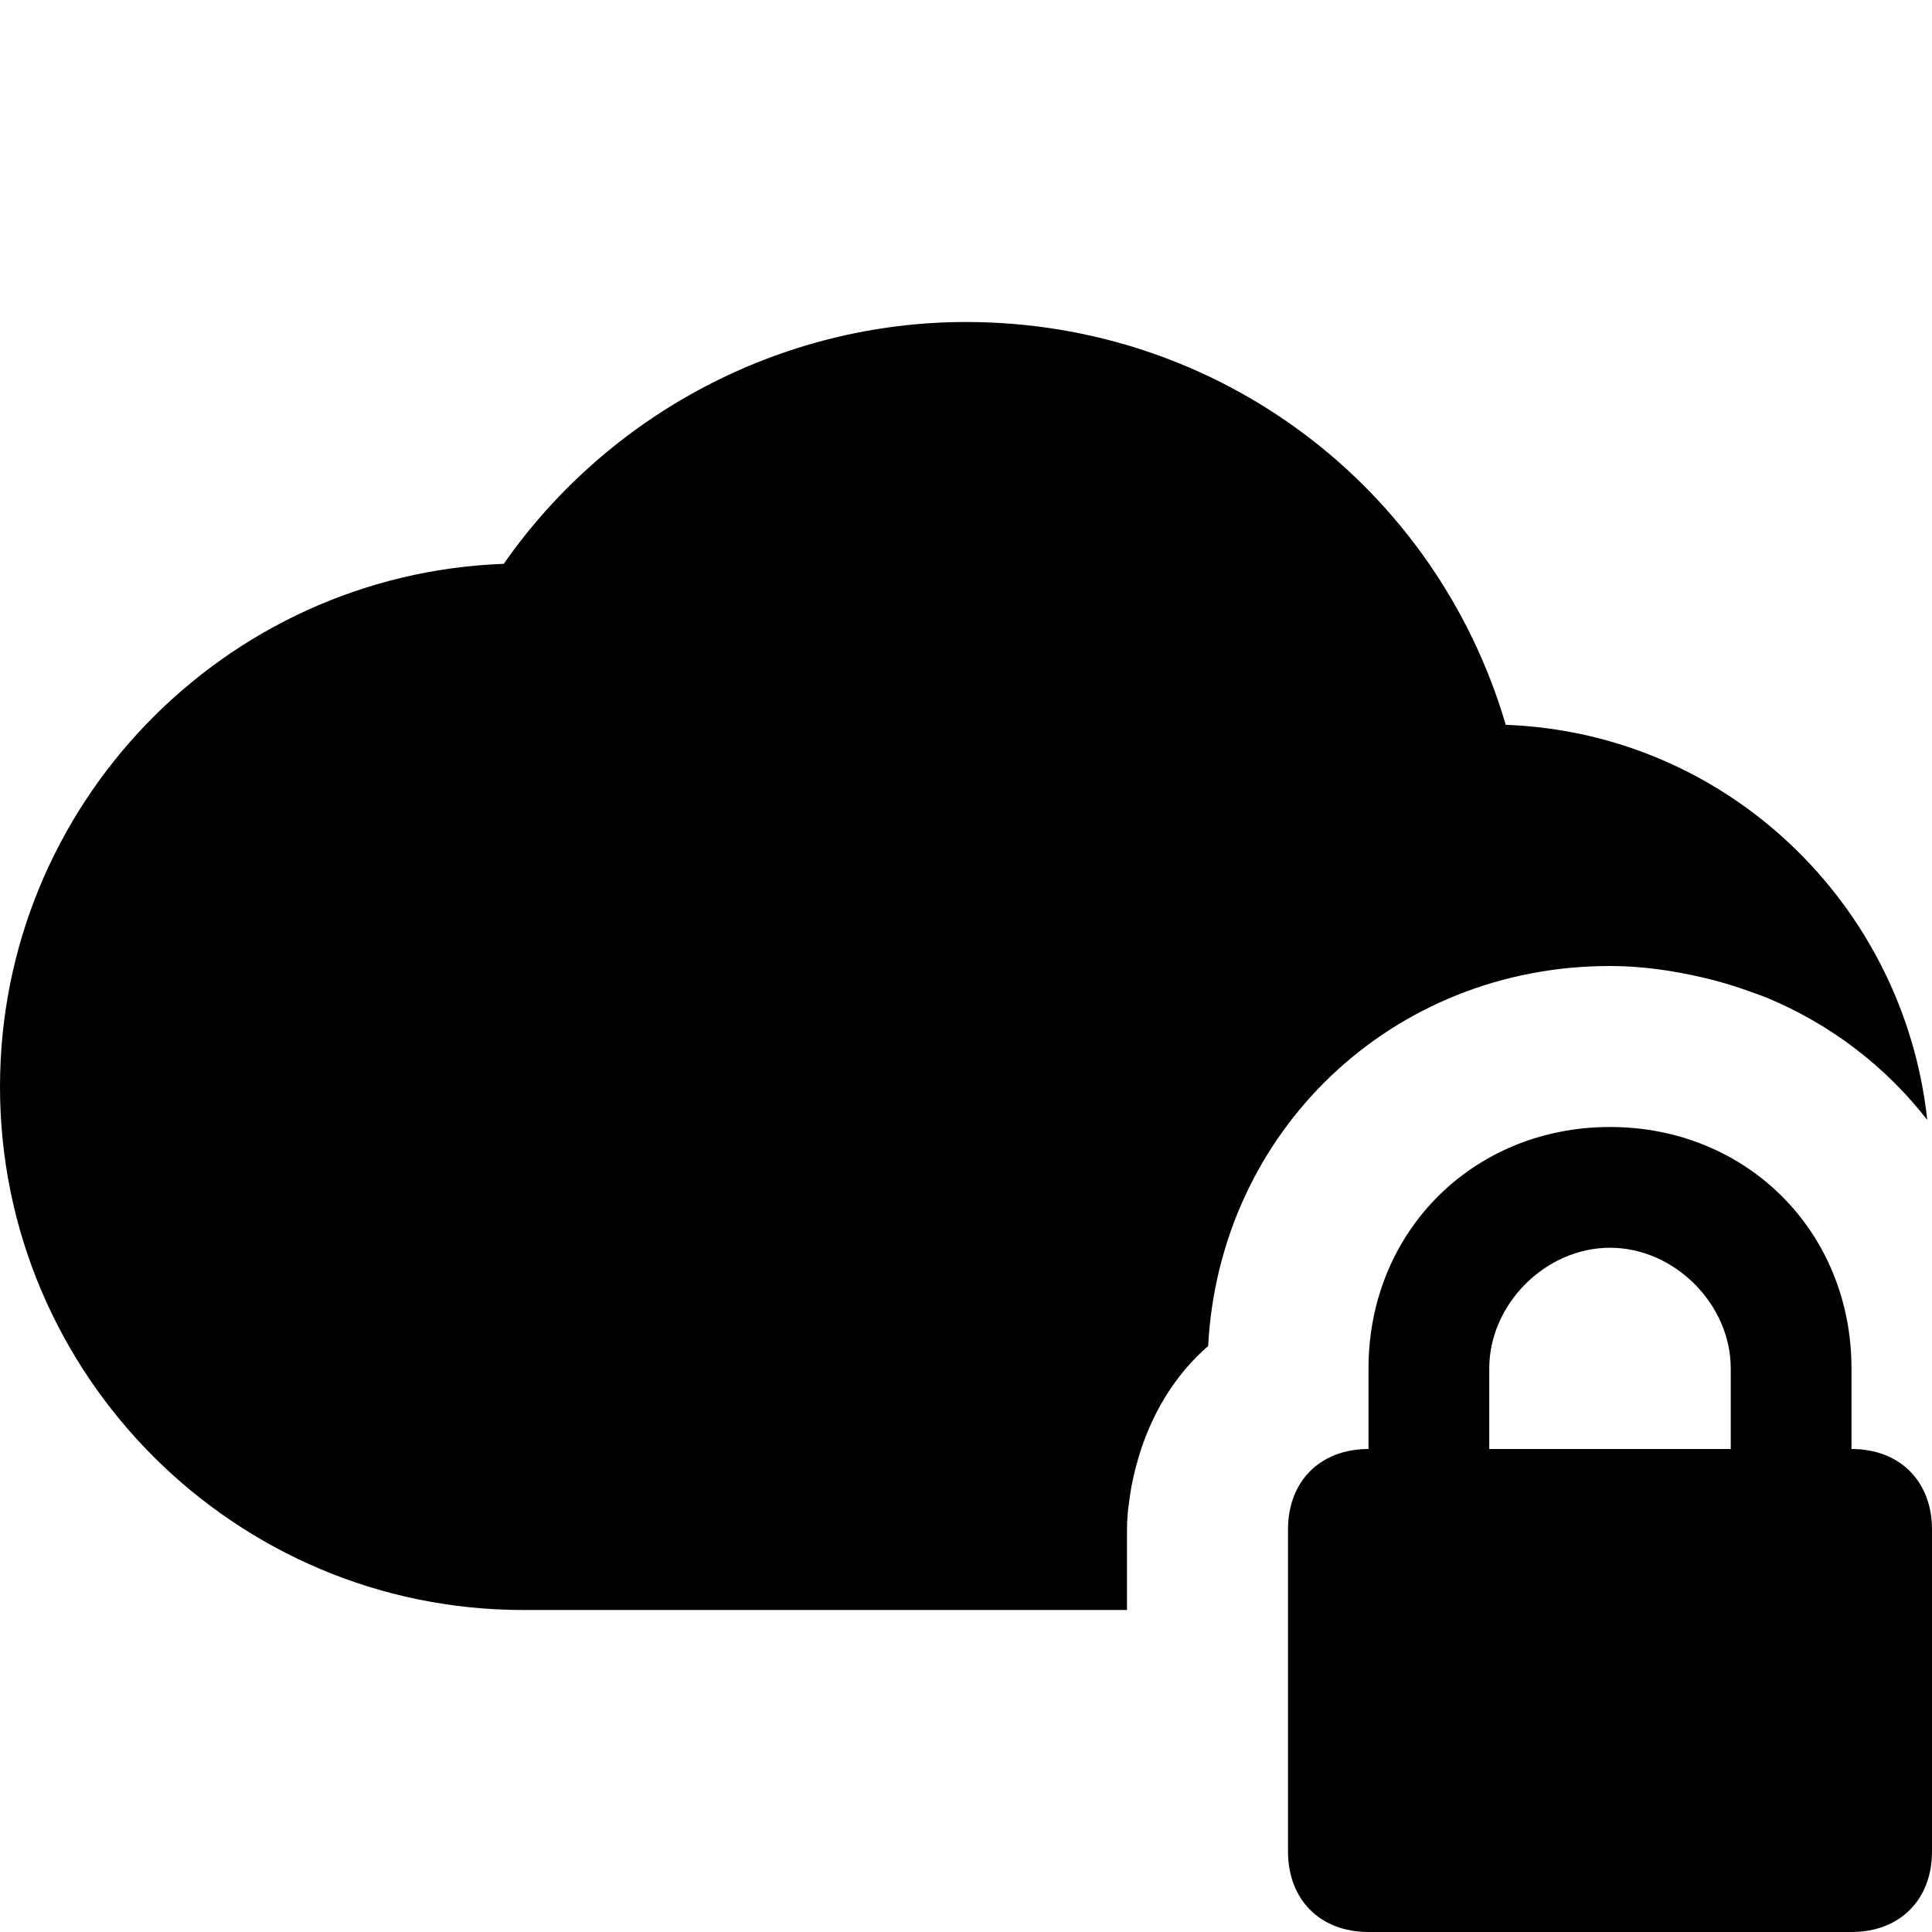
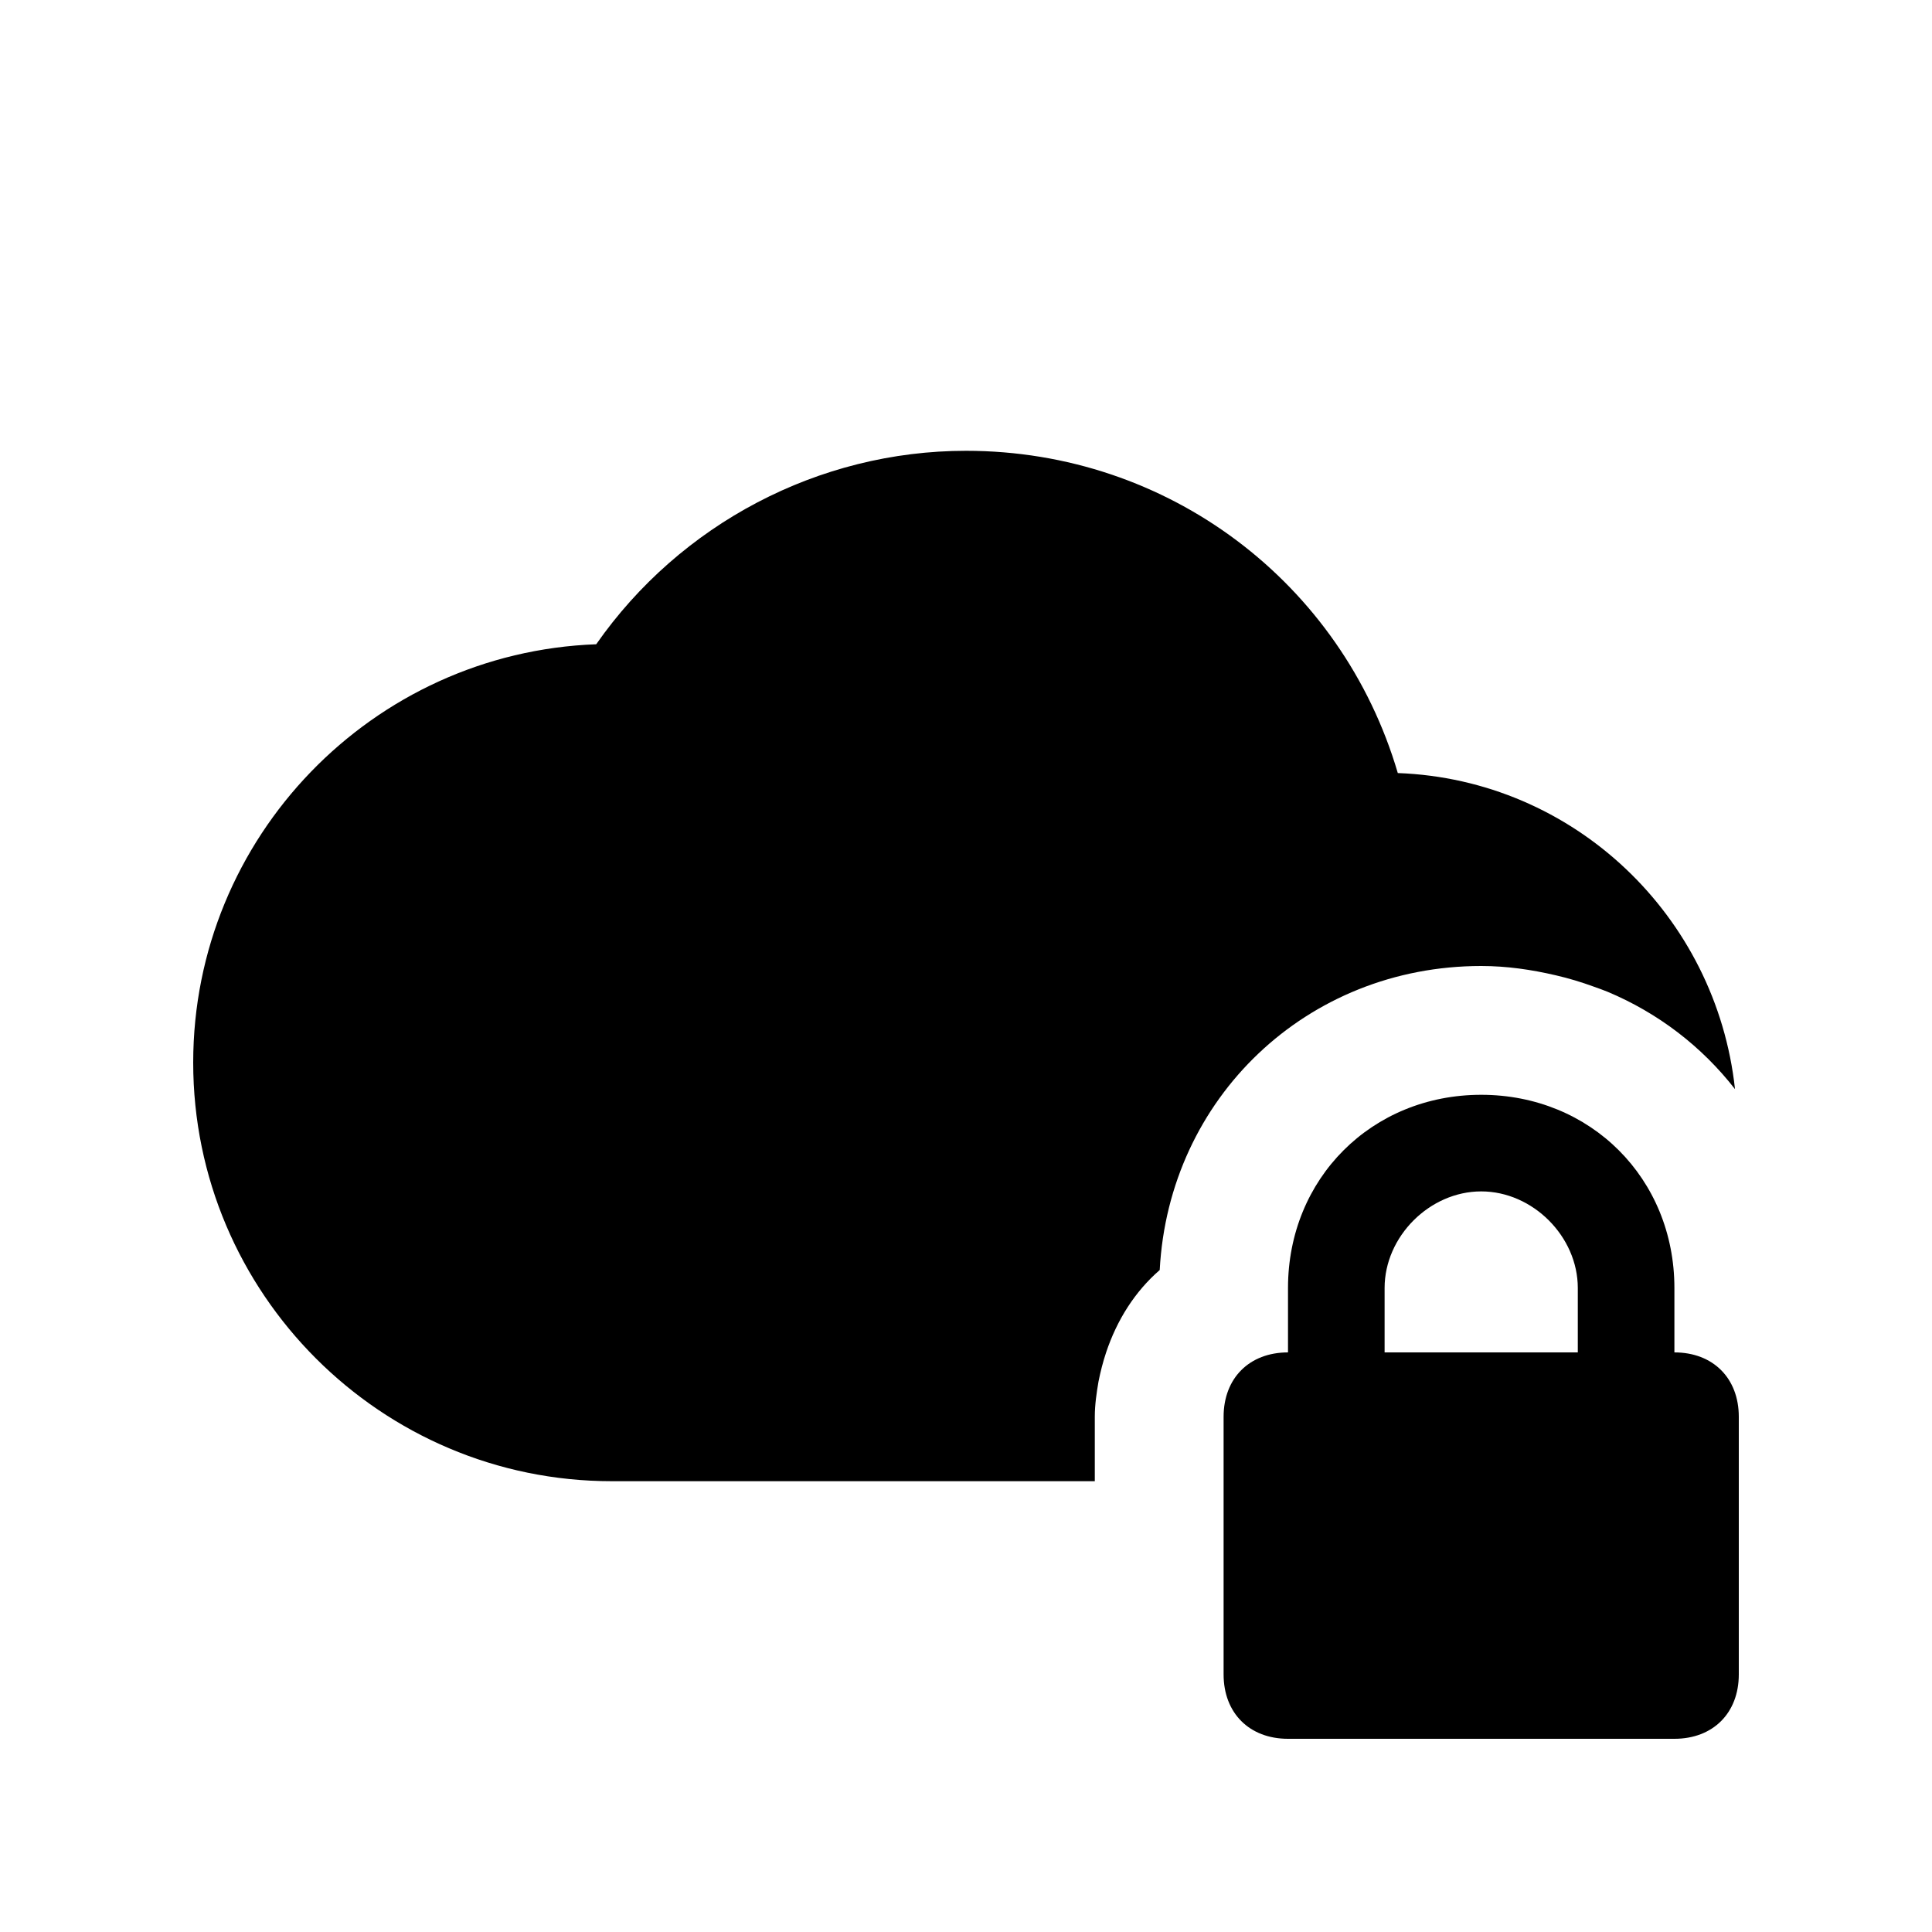
- <svg xmlns="http://www.w3.org/2000/svg" fill="#000000" viewBox="0 0 24 24" width="24px" height="24px">
+ <svg xmlns="http://www.w3.org/2000/svg" viewBox="-3 -3 30 30" fill="currentColor">
  <path d="M 12 4 C 9.709 4 7.561 5.138 6.258 7.004 C 2.785 7.132 5.9211895e-16 9.997 0 13.5 C 0 17.084 2.916 20 6.5 20 L 14 20 L 14 19 C 14 18.812 14.027 18.632 14.057 18.455 C 14.088 18.299 14.127 18.147 14.176 18 C 14.344 17.497 14.623 17.055 15.008 16.721 C 15.149 14.052 17.29 12 20 12 C 20.4 12 20.782 12.057 21.152 12.143 C 21.358 12.19 21.558 12.251 21.752 12.322 C 21.82 12.347 21.89 12.37 21.957 12.398 C 22.746 12.728 23.425 13.249 23.941 13.912 C 23.65 11.224 21.444 9.105 18.705 9.004 C 17.839 6.056 15.149 4 12 4 z M 20 14 C 18.3 14 17 15.3 17 17 L 17 18 C 16.4 18 16 18.4 16 19 L 16 23 C 16 23.6 16.4 24 17 24 L 23 24 C 23.6 24 24 23.6 24 23 L 24 19 C 24 18.4 23.6 18 23 18 L 23 17 C 23 15.3 21.7 14 20 14 z M 20 15.5 C 20.8 15.5 21.5 16.2 21.5 17 L 21.5 18 L 18.5 18 L 18.5 17 C 18.5 16.2 19.2 15.5 20 15.5 z" />
</svg>
